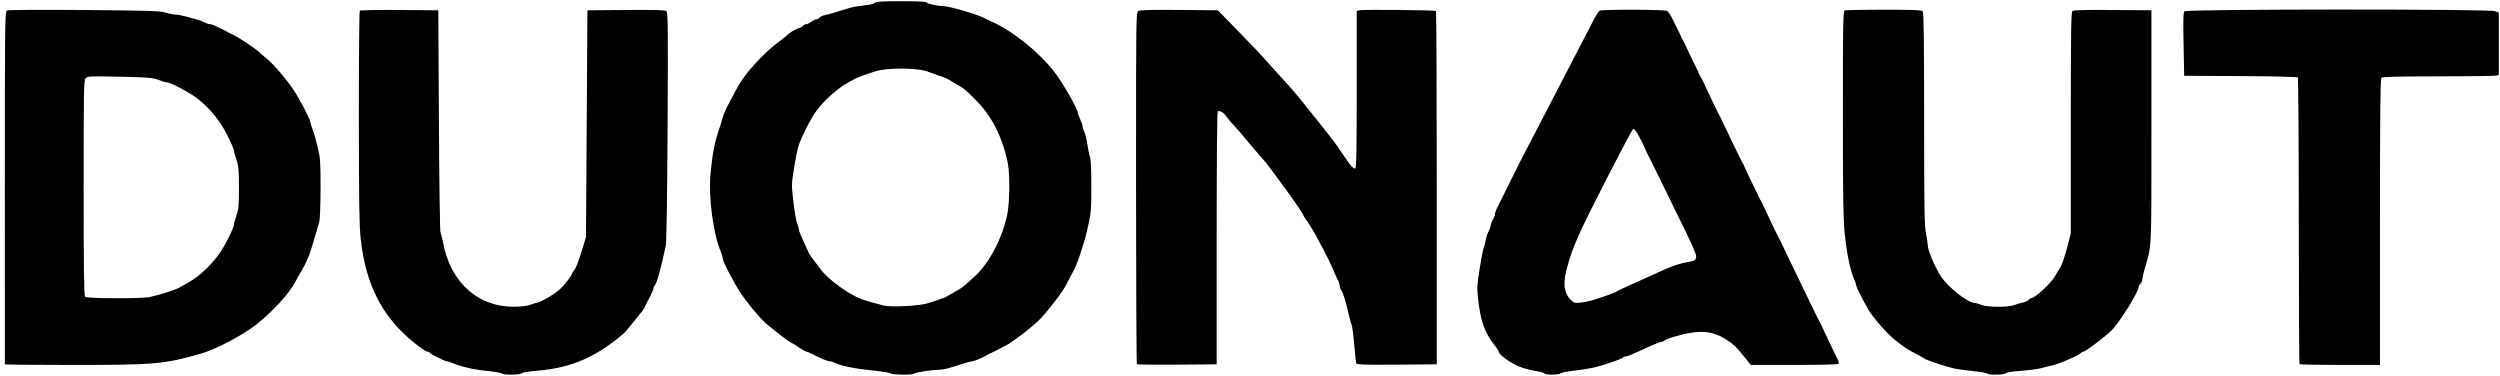
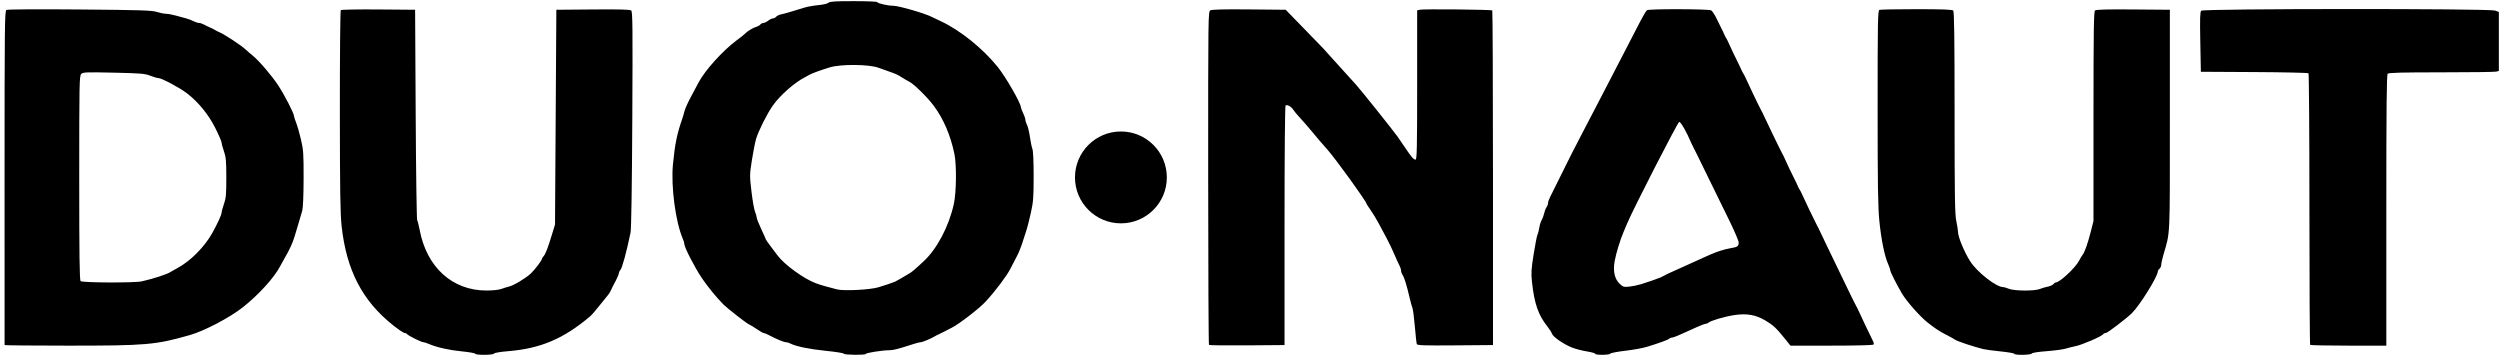
- <svg xmlns="http://www.w3.org/2000/svg" viewBox="0 0 2062 310" role="img" aria-label="DUONAUT" fill="currentColor">
-   <path fill-rule="evenodd" d="M413.83 308.05C413.65 307.52 408.32 306.59 402.00 305.97C390.94 304.90 380.15 302.45 373.22 299.43C371.41 298.64 369.34 298.00 368.63 298.00C366.94 298.00 355.21 292.15 354.46 290.93C354.14 290.42 353.18 290.00 352.33 290.00C351.48 290.00 346.88 286.89 342.12 283.09C315.48 261.85 301.72 235.29 297.51 197.00C296.32 186.16 296.02 166.37 295.97 96.59C295.94 48.79 296.30 9.30 296.77 8.83C297.24 8.36 312.00 8.09 329.56 8.24L361.50 8.50L362.00 99.50C362.27 149.55 362.86 191.05 363.30 191.73C363.74 192.41 364.71 196.24 365.47 200.23C371.59 232.75 393.90 253.00 423.62 253.00C429.23 253.00 434.47 252.43 436.73 251.59C438.80 250.81 441.72 249.90 443.21 249.58C447.21 248.70 457.93 242.27 462.33 238.12C465.92 234.72 472.00 226.65 472.00 225.28C472.00 224.94 472.64 223.95 473.42 223.08C475.08 221.24 477.15 215.84 480.75 204.00L483.34 195.50L483.92 102.00L484.50 8.50L516.38 8.24C539.86 8.04 548.64 8.28 549.69 9.16C550.92 10.18 551.05 23.56 550.64 103.92C550.34 162.24 549.78 199.38 549.13 202.50C545.68 219.27 541.77 233.63 540.25 235.15C539.56 235.84 539.00 237.01 539.00 237.75C539.00 238.91 536.95 243.38 533.83 249.00C533.37 249.82 532.52 251.61 531.94 252.97C531.36 254.33 530.24 256.13 529.45 256.97C528.66 257.81 525.38 261.88 522.15 266.00C518.93 270.12 515.21 274.41 513.89 275.52C490.67 295.07 470.86 303.49 442.53 305.83C435.62 306.40 430.41 307.28 430.20 307.91C429.74 309.27 414.31 309.40 413.83 308.05ZM734.83 308.02C734.65 307.48 727.75 306.37 719.50 305.55C705.10 304.12 692.89 301.62 688.30 299.16C687.11 298.52 685.34 298.00 684.38 298.00C682.59 298.00 676.37 295.42 669.80 291.95C667.77 290.88 665.63 290.00 665.04 290.00C664.46 290.00 661.85 288.53 659.24 286.73C656.63 284.93 653.38 282.94 652.00 282.32C649.69 281.27 633.27 268.43 629.86 265.00C624.07 259.18 616.10 249.42 611.17 242.11C605.13 233.16 596.00 215.44 596.00 212.66C596.00 211.79 595.36 209.59 594.57 207.78C588.32 193.41 584.20 162.22 586.03 143.25C587.77 125.33 589.53 116.67 594.13 103.50C594.70 101.85 595.59 98.83 596.09 96.79C596.58 94.74 599.00 89.34 601.45 84.79C603.89 80.23 607.04 74.33 608.44 71.68C613.89 61.37 629.33 44.23 641.00 35.53C644.58 32.87 647.96 30.20 648.51 29.60C650.54 27.40 655.86 24.07 658.36 23.45C659.77 23.09 661.44 22.17 662.08 21.40C662.72 20.63 663.98 19.99 664.87 19.98C665.77 19.97 667.62 19.08 669.00 18.00C670.38 16.92 672.23 16.03 673.13 16.02C674.02 16.01 675.29 15.35 675.95 14.56C676.60 13.77 678.57 12.84 680.32 12.48C683.19 11.90 687.09 10.78 701.00 6.50C703.48 5.75 708.78 4.82 712.78 4.46C716.85 4.09 720.68 3.17 721.46 2.40C722.57 1.29 727.16 1.00 743.43 1.00C754.74 1.00 764.00 1.37 764.00 1.83C764.00 2.90 773.09 5.00 777.83 5.01C782.72 5.03 805.55 11.64 811.60 14.79C812.65 15.33 816.20 17.03 819.50 18.57C836.17 26.32 856.22 42.49 869.02 58.50C876.01 67.24 888.93 89.72 889.03 93.32C889.05 93.97 889.94 96.30 891.00 98.50C892.06 100.70 892.95 103.31 892.97 104.30C892.98 105.29 893.64 107.33 894.42 108.84C895.20 110.35 896.31 114.99 896.89 119.15C897.47 123.31 898.44 128.01 899.05 129.61C899.75 131.41 900.16 140.43 900.16 153.50C900.15 172.14 899.87 175.74 897.69 185.50C896.33 191.55 894.76 197.85 894.19 199.50C893.62 201.15 892.02 206.10 890.64 210.50C889.26 214.90 887.00 220.53 885.63 223.00C884.25 225.47 881.68 230.43 879.91 234.00C876.88 240.11 866.97 253.28 858.33 262.67C852.82 268.66 835.12 282.31 828.85 285.40C825.91 286.85 822.83 288.43 822.00 288.91C821.17 289.39 819.38 290.28 818.00 290.89C816.62 291.49 814.83 292.41 814.00 292.92C811.07 294.75 803.35 298.00 801.93 298.00C801.15 297.99 798.48 298.64 796.00 299.44C781.70 304.04 777.98 305.00 774.48 305.00C768.64 305.00 754.00 307.29 754.00 308.20C754.00 309.36 735.23 309.19 734.83 308.02ZM1274.00 308.09C1274.00 307.59 1270.74 306.66 1266.75 306.02C1262.76 305.38 1257.03 303.90 1254.00 302.73C1246.87 299.98 1237.24 293.35 1236.41 290.63C1236.05 289.46 1234.31 286.70 1232.55 284.50C1224.52 274.47 1221.03 264.44 1218.99 245.54C1218.16 237.80 1218.36 234.50 1220.45 221.35C1221.78 212.98 1223.28 205.31 1223.79 204.31C1224.31 203.32 1225.02 200.56 1225.39 198.18C1225.75 195.80 1226.67 192.88 1227.42 191.68C1228.18 190.48 1229.13 187.93 1229.53 186.00C1229.93 184.07 1230.87 181.61 1231.63 180.53C1232.38 179.44 1233.00 177.73 1233.00 176.73C1233.00 175.72 1233.89 173.23 1234.97 171.20C1236.05 169.16 1240.56 160.07 1245.00 151.00C1249.43 141.93 1256.60 127.75 1260.94 119.50C1265.28 111.25 1271.38 99.55 1274.50 93.50C1277.62 87.45 1283.62 75.88 1287.84 67.79C1298.24 47.83 1308.39 28.23 1313.57 18.10C1315.94 13.48 1318.46 9.32 1319.19 8.86C1321.09 7.66 1372.73 7.78 1375.00 9.00C1376.03 9.55 1378.30 13.04 1380.04 16.75C1381.77 20.46 1383.60 24.18 1384.10 25.00C1384.60 25.82 1385.45 27.62 1386.00 29.00C1386.55 30.38 1387.45 32.17 1388.01 33.00C1388.56 33.83 1389.27 35.17 1389.59 36.00C1390.39 38.10 1398.06 54.18 1399.13 56.00C1399.61 56.83 1400.45 58.62 1401.00 60.00C1401.55 61.38 1402.45 63.17 1403.01 64.00C1403.56 64.83 1404.29 66.17 1404.64 67.00C1406.06 70.41 1417.19 93.61 1418.07 95.00C1418.59 95.83 1419.29 97.17 1419.63 98.00C1420.87 100.98 1436.15 132.54 1437.07 134.00C1437.59 134.82 1438.27 136.18 1438.59 137.00C1439.39 139.10 1447.06 155.18 1448.13 157.00C1448.61 157.82 1449.45 159.62 1450.00 161.00C1450.55 162.38 1451.45 164.18 1452.01 165.00C1452.56 165.82 1453.29 167.18 1453.64 168.00C1455.06 171.41 1466.19 194.61 1467.07 196.00C1467.59 196.82 1468.29 198.18 1468.63 199.00C1468.97 199.82 1472.52 207.25 1476.51 215.50C1480.51 223.75 1487.46 238.15 1491.95 247.50C1496.45 256.85 1500.55 265.18 1501.07 266.00C1501.59 266.82 1502.29 268.18 1502.64 269.00C1503.62 271.36 1515.01 295.30 1516.09 297.29C1516.63 298.28 1516.80 299.51 1516.47 300.04C1516.11 300.62 1501.82 301.00 1479.98 301.00L1444.09 301.00L1438.66 294.25C1431.75 285.66 1428.80 282.95 1422.00 278.96C1413.70 274.10 1405.89 272.77 1395.18 274.40C1386.55 275.72 1374.37 279.32 1372.55 281.08C1372.03 281.59 1370.99 282.00 1370.24 282.00C1369.49 282.00 1366.32 283.16 1363.19 284.59C1360.06 286.01 1356.15 287.76 1354.50 288.48C1352.85 289.20 1349.43 290.73 1346.89 291.89C1344.36 293.05 1341.63 294.00 1340.84 294.00C1340.05 294.00 1338.96 294.44 1338.42 294.98C1337.39 296.01 1329.82 298.77 1319.00 302.06C1315.42 303.15 1306.88 304.69 1300.01 305.50C1293.14 306.30 1287.36 307.42 1287.17 307.98C1286.75 309.24 1274.00 309.35 1274.00 308.09ZM1639.00 308.12C1639.00 307.64 1633.71 306.70 1627.25 306.05C1620.79 305.40 1613.92 304.48 1612.00 304.00C1603.17 301.84 1589.03 297.10 1587.22 295.70C1586.51 295.15 1583.59 293.51 1580.72 292.05C1573.79 288.53 1570.58 286.43 1563.30 280.69C1556.80 275.54 1545.03 262.19 1541.14 255.54C1536.39 247.42 1531.00 236.70 1531.00 235.40C1531.00 234.66 1530.14 232.13 1529.08 229.78C1526.06 223.06 1523.16 208.82 1521.52 192.62C1520.29 180.60 1520.00 161.54 1520.00 93.48C1520.00 17.56 1520.16 9.15 1521.58 8.61C1522.45 8.27 1536.99 8.00 1553.88 8.00C1576.44 8.00 1584.92 8.32 1585.80 9.20C1586.71 10.11 1587.00 31.21 1587.02 97.95C1587.03 171.45 1587.27 186.62 1588.52 192.50C1589.33 196.35 1590.00 200.62 1590.00 201.98C1590.00 206.34 1595.51 219.59 1600.67 227.65C1606.67 237.01 1623.27 250.00 1629.23 250.00C1630.07 250.00 1632.37 250.68 1634.35 251.50C1639.00 253.44 1656.75 253.55 1661.28 251.66C1663.05 250.92 1666.14 250.01 1668.15 249.63C1670.16 249.25 1672.35 248.28 1673.02 247.47C1673.69 246.66 1674.62 246.00 1675.07 246.00C1678.57 246.00 1692.37 233.11 1695.51 226.91C1696.46 225.03 1697.78 222.82 1698.44 222.00C1700.33 219.63 1702.94 212.30 1705.56 202.00L1707.98 192.50L1707.99 101.37C1708.00 25.46 1708.23 10.06 1709.37 9.11C1710.34 8.30 1719.93 8.05 1742.62 8.24L1774.50 8.50L1774.50 104.50C1774.50 209.37 1774.88 201.37 1768.88 221.92C1767.84 225.45 1767.00 229.33 1767.00 230.55C1767.00 231.76 1766.33 233.32 1765.50 234.00C1764.67 234.68 1764.00 235.76 1764.00 236.40C1764.00 240.67 1748.52 265.63 1741.57 272.57C1736.87 277.27 1720.16 290.00 1718.69 290.00C1717.83 290.00 1716.85 290.43 1716.53 290.95C1715.33 292.90 1697.78 300.47 1692.00 301.54C1690.08 301.89 1686.47 302.80 1684.00 303.55C1681.53 304.30 1673.89 305.33 1667.04 305.85C1659.59 306.40 1654.42 307.23 1654.20 307.89C1653.76 309.22 1639.00 309.44 1639.00 308.12ZM3.99 300.50C3.99 300.23 3.98 234.66 3.97 154.80C3.97 20.56 4.09 9.53 5.63 8.67C6.63 8.11 31.97 7.95 69.39 8.26C122.55 8.71 132.22 9.01 136.50 10.38C139.25 11.26 142.86 11.98 144.53 11.99C146.20 12.00 150.02 12.69 153.03 13.54C156.04 14.39 160.10 15.50 162.07 16.00C164.03 16.51 166.95 17.62 168.57 18.46C170.18 19.30 172.33 19.99 173.35 19.99C174.36 20.00 176.39 20.67 177.85 21.49C179.31 22.31 181.62 23.44 183.00 23.99C184.38 24.54 186.18 25.45 187.00 26.00C187.82 26.55 189.62 27.47 191.00 28.04C195.56 29.95 210.27 39.62 213.95 43.15C215.30 44.44 218.00 46.77 219.95 48.32C225.43 52.68 236.53 65.64 242.37 74.50C247.67 82.55 256.00 98.69 256.00 100.93C256.00 101.59 256.84 104.24 257.88 106.81C258.91 109.39 260.81 116.00 262.10 121.50C264.22 130.57 264.44 133.73 264.39 155.50C264.36 169.98 263.90 181.09 263.22 183.50C262.61 185.70 261.15 190.65 259.98 194.50C258.81 198.35 257.25 203.53 256.52 206.00C255.00 211.17 252.02 217.74 248.59 223.50C247.28 225.70 245.19 229.47 243.95 231.88C238.86 241.77 224.95 257.03 211.23 267.79C199.84 276.72 177.93 288.20 165.50 291.75C135.37 300.36 127.66 301.03 58.75 301.01C28.64 301.01 4.00 300.77 3.99 300.50ZM937.70 300.37C937.34 300.00 937.03 234.54 937.01 154.89C936.98 10.13 936.98 10.08 939.02 8.99C940.41 8.25 951.21 7.99 972.78 8.20L1004.50 8.50L1020.00 24.42C1028.53 33.18 1036.17 41.07 1037.00 41.96C1039.49 44.65 1055.41 62.24 1059.02 66.30C1060.88 68.38 1063.94 71.76 1065.81 73.80C1069.58 77.90 1098.07 113.54 1101.97 119.03C1103.32 120.94 1106.40 125.42 1108.79 129.00C1114.16 137.01 1115.93 139.00 1117.65 139.00C1118.77 139.00 1119.00 127.79 1119.00 74.02L1119.00 9.04L1121.25 8.47C1124.18 7.74 1183.65 8.32 1184.42 9.09C1184.74 9.41 1185.02 75.11 1185.03 155.09L1185.05 300.50L1152.14 300.76C1124.88 300.98 1119.13 300.79 1118.69 299.65C1118.40 298.89 1117.64 292.02 1116.99 284.38C1116.35 276.75 1115.39 269.42 1114.86 268.10C1114.34 266.78 1113.27 262.96 1112.50 259.60C1109.99 248.74 1107.79 241.54 1106.38 239.53C1105.62 238.44 1105.00 236.71 1105.00 235.68C1105.00 234.65 1104.34 232.61 1103.54 231.15C1102.73 229.69 1100.76 225.35 1099.15 221.50C1097.55 217.65 1094.41 211.12 1092.18 207.00C1089.95 202.88 1086.76 196.93 1085.10 193.79C1083.43 190.65 1080.48 185.82 1078.54 183.05C1076.59 180.28 1075.00 177.83 1075.00 177.60C1075.00 175.67 1047.69 137.87 1040.58 129.96C1035.76 124.59 1033.27 121.68 1026.18 113.14C1023.28 109.64 1019.01 104.76 1016.70 102.31C1014.39 99.85 1011.85 96.78 1011.06 95.50C1009.45 92.86 1005.78 90.85 1004.41 91.84C1003.87 92.23 1003.50 135.35 1003.50 196.50L1003.50 300.50L970.93 300.76C953.02 300.91 938.06 300.73 937.70 300.37ZM1896.68 300.35C1896.32 299.99 1896.02 246.80 1896.03 182.16C1896.03 117.52 1895.66 64.26 1895.22 63.82C1894.78 63.38 1873.51 62.90 1847.96 62.76L1801.50 62.50L1801.00 36.57C1800.60 15.89 1800.77 10.37 1801.82 9.32C1803.67 7.47 2052.58 7.36 2057.68 9.20L2061.00 10.40L2061.00 36.08L2061.00 61.77L2058.75 62.37C2057.51 62.70 2036.00 62.98 2010.95 62.99C1976.87 63.00 1965.10 63.30 1964.20 64.20C1963.28 65.12 1963.00 92.91 1963.00 183.20L1963.00 301.00L1930.17 301.00C1912.11 301.00 1897.04 300.71 1896.68 300.35ZM765.00 250.17C770.69 248.45 776.29 246.57 779.50 245.30C780.05 245.08 782.30 243.82 784.50 242.49C786.70 241.16 789.79 239.35 791.38 238.45C794.07 236.92 796.30 235.05 804.37 227.55C816.11 216.62 826.39 197.08 830.68 177.50C832.87 167.51 833.12 143.48 831.14 134.00C827.77 117.90 821.76 103.79 813.45 92.50C807.95 85.03 796.13 73.32 792.00 71.24C790.62 70.55 787.70 68.86 785.50 67.47C781.19 64.76 780.99 64.67 773.50 62.01C770.75 61.04 766.92 59.67 765.00 58.98C756.48 55.91 732.17 55.74 722.50 58.69C715.03 60.97 706.70 64.01 705.00 65.09C704.17 65.61 702.38 66.60 701.00 67.28C692.17 71.67 679.30 82.99 673.06 91.86C667.97 99.08 660.41 114.16 658.39 121.11C657.53 124.07 655.91 132.35 654.79 139.50C652.81 152.12 652.80 152.91 654.42 166.73C655.34 174.56 656.74 182.54 657.54 184.45C658.35 186.37 659.00 188.65 659.00 189.53C659.00 190.41 660.80 194.95 663.00 199.62C665.20 204.29 667.00 208.33 667.00 208.59C667.00 208.85 668.69 211.27 670.75 213.98C672.81 216.69 675.62 220.43 677.00 222.29C683.01 230.43 699.88 242.72 710.49 246.67C714.34 248.11 721.60 250.21 729.00 252.03C735.09 253.53 757.74 252.36 765.00 250.17ZM1314.00 247.49C1318.92 246.01 1326.90 243.25 1331.00 241.61C1331.83 241.28 1333.17 240.59 1334.00 240.08C1334.83 239.56 1337.53 238.25 1340.00 237.16C1342.47 236.06 1347.65 233.73 1351.50 231.97C1374.66 221.40 1376.65 220.53 1382.50 218.54C1385.25 217.60 1389.53 216.51 1392.00 216.13C1397.90 215.20 1399.00 214.43 1399.01 211.19C1399.02 209.71 1394.79 199.95 1389.60 189.50C1384.42 179.05 1375.82 161.50 1370.49 150.50C1365.17 139.50 1360.40 129.82 1359.90 129.00C1359.40 128.18 1358.52 126.38 1357.93 125.00C1353.58 114.74 1348.54 105.94 1347.18 106.20C1345.86 106.46 1306.76 182.74 1301.88 194.58C1300.99 196.73 1299.56 200.15 1298.69 202.16C1295.82 208.83 1292.28 220.41 1291.03 227.23C1289.41 236.05 1290.88 242.82 1295.36 247.12C1298.21 249.86 1298.97 250.09 1303.50 249.64C1306.25 249.37 1310.97 248.40 1314.00 247.49ZM123.50 245.01C133.61 242.74 145.98 238.69 148.60 236.79C149.21 236.35 151.90 234.83 154.57 233.41C165.77 227.46 178.10 215.06 184.83 203.00C189.48 194.65 193.00 186.95 193.00 185.09C193.00 184.18 193.92 180.80 195.05 177.59C196.82 172.56 197.10 169.37 197.09 154.63C197.07 139.98 196.77 136.67 195.03 131.77C193.92 128.63 193.00 125.25 193.01 124.27C193.01 123.30 190.53 117.55 187.49 111.50C181.53 99.64 172.81 88.96 162.77 81.21C156.61 76.46 140.74 68.00 137.98 68.00C136.93 68.00 133.71 67.07 130.83 65.93C126.17 64.09 122.67 63.80 99.02 63.28C74.73 62.75 72.30 62.84 70.72 64.42C69.12 66.02 69.00 72.22 69.00 154.87C69.00 222.55 69.28 243.88 70.20 244.80C71.65 246.25 117.19 246.43 123.50 245.01Z" />
+ <svg xmlns="http://www.w3.org/2000/svg" viewBox="0 0 2177.14 310" role="img" aria-label="DUONAUT" fill="currentColor">
+   <path fill-rule="evenodd" d="M413.83 308.05C413.65 307.52 408.32 306.59 402.00 305.97C390.94 304.90 380.15 302.45 373.22 299.43C371.41 298.64 369.34 298.00 368.63 298.00C366.94 298.00 355.21 292.15 354.46 290.93C354.14 290.42 353.18 290.00 352.33 290.00C351.48 290.00 346.88 286.89 342.12 283.09C315.48 261.85 301.72 235.29 297.51 197.00C296.32 186.16 296.02 166.37 295.97 96.59C295.94 48.79 296.30 9.30 296.77 8.83C297.24 8.36 312.00 8.09 329.56 8.24L361.50 8.50L362.00 99.50C362.27 149.55 362.86 191.05 363.30 191.73C363.74 192.41 364.71 196.24 365.47 200.23C371.59 232.75 393.90 253.00 423.62 253.00C429.23 253.00 434.47 252.43 436.73 251.59C438.80 250.81 441.72 249.90 443.21 249.58C447.21 248.70 457.93 242.27 462.33 238.12C465.92 234.72 472.00 226.65 472.00 225.28C472.00 224.94 472.64 223.95 473.42 223.08C475.08 221.24 477.15 215.84 480.75 204.00L483.34 195.50L483.92 102.00L484.50 8.50L516.38 8.24C539.86 8.04 548.64 8.28 549.69 9.16C550.92 10.18 551.05 23.56 550.64 103.92C550.34 162.24 549.78 199.38 549.13 202.50C545.68 219.27 541.77 233.63 540.25 235.15C539.56 235.84 539.00 237.01 539.00 237.75C539.00 238.91 536.95 243.38 533.83 249.00C533.37 249.82 532.52 251.61 531.94 252.97C531.36 254.33 530.24 256.13 529.45 256.97C528.66 257.81 525.38 261.88 522.15 266.00C518.93 270.12 515.21 274.41 513.89 275.52C490.67 295.07 470.86 303.49 442.53 305.83C435.62 306.40 430.41 307.28 430.20 307.91C429.74 309.27 414.31 309.40 413.83 308.05ZM734.83 308.02C734.65 307.48 727.75 306.37 719.50 305.55C705.10 304.12 692.89 301.62 688.30 299.16C687.11 298.52 685.34 298.00 684.38 298.00C682.59 298.00 676.37 295.42 669.80 291.950C667.77 290.88 665.63 290.00 665.04 290.00C664.46 290.00 661.85 288.53 659.24 286.73C656.63 284.93 653.38 282.94 652.00 282.32C649.69 281.27 633.27 268.43 629.86 265.00C624.07 259.18 616.10 249.42 611.17 242.11C605.13 233.16 596.00 215.44 596.00 212.66C596.00 211.79 595.36 209.59 594.57 207.78C588.32 193.41 584.20 162.22 586.03 143.25C587.77 125.33 589.53 116.67 594.13 103.50C594.70 101.85 595.59 98.83 596.09 96.79C596.58 94.74 599.00 89.34 601.45 84.79C603.89 80.23 607.04 74.33 608.44 71.68C613.89 61.37 629.33 44.23 641.00 35.53C644.58 32.87 647.96 30.20 648.51 29.60C650.54 27.40 655.86 24.07 658.36 23.45C659.77 23.09 661.44 22.17 662.08 21.40C662.72 20.63 663.98 19.99 664.87 19.98C665.77 19.97 667.62 19.08 669.00 18.00C670.38 16.92 672.23 16.03 673.13 16.02C674.02 16.01 675.29 15.35 675.95 14.56C676.60 13.77 678.57 12.84 680.32 12.48C683.19 11.90 687.09 10.78 701.00 6.50C703.48 5.75 708.78 4.82 712.78 4.46C716.85 4.09 720.68 3.17 721.46 2.40C722.57 1.29 727.16 1.00 743.43 1.00C754.74 1.00 764.00 1.37 764.00 1.83C764.00 2.90 773.09 5.00 777.83 5.01C782.72 5.03 805.55 11.64 811.60 14.79C812.65 15.33 816.20 17.03 819.50 18.57C836.17 26.32 856.22 42.49 869.02 58.50C876.01 67.24 888.93 89.72 889.03 93.32C889.05 93.97 889.94 96.30 891.00 98.50C892.06 100.70 892.95 103.31 892.97 104.30C892.98 105.29 893.64 107.33 894.42 108.84C895.20 110.35 896.31 114.99 896.89 119.15C897.47 123.31 898.44 128.01 899.05 129.61C899.75 131.41 900.16 140.43 900.16 153.50C900.15 172.14 899.87 175.74 897.69 185.50C896.33 191.55 894.76 197.850 894.19 199.50C893.62 201.15 892.02 206.10 890.64 210.50C889.26 214.90 887.00 220.53 885.63 223.00C884.25 225.47 881.68 230.43 879.91 234.00C876.88 240.11 866.97 253.28 858.33 262.67C852.82 268.66 835.12 282.31 828.85 285.40C825.91 286.85 822.83 288.43 822.00 288.91C821.17 289.39 819.38 290.28 818.00 290.89C816.62 291.49 814.83 292.41 814.00 292.92C811.07 294.75 803.35 298.00 801.93 298.00C801.15 297.99 798.48 298.64 796.00 299.44C781.70 304.04 777.98 305.00 774.48 305.00C768.64 305.00 754.00 307.29 754.00 308.20C754.00 309.36 735.23 309.19 734.83 308.02ZM1389.14 308.09C1389.14 307.59 1385.88 306.66 1381.89 306.02C1377.90 305.38 1372.17 303.90 1369.14 302.73C1362.01 299.98 1352.38 293.35 1351.55 290.63C1351.19 289.46 1349.45 286.70 1347.69 284.50C1339.66 274.47 1336.17 264.44 1334.13 245.54C1333.30 237.80 1333.50 234.50 1335.59 221.35C1336.92 212.98 1338.42 205.31 1338.93 204.31C1339.45 203.32 1340.16 200.56 1340.53 198.18C1340.89 195.80 1341.81 192.88 1342.56 191.68C1343.32 190.48 1344.27 187.93 1344.67 186.00C1345.07 184.07 1346.01 181.61 1346.77 180.53C1347.52 179.44 1348.14 177.73 1348.14 176.73C1348.14 175.72 1349.03 173.23 1350.11 171.20C1351.19 169.16 1355.70 160.07 1360.14 151.00C1364.57 141.93 1371.74 127.75 1376.08 119.50C1380.42 111.25 1386.52 99.55 1389.64 93.50C1392.76 87.45 1398.76 75.88 1402.98 67.79C1413.38 47.83 1423.53 28.23 1428.71 18.10C1431.08 13.48 1433.60 9.32 1434.33 8.86C1436.23 7.66 1487.87 7.78 1490.14 9.00C1491.17 9.55 1493.44 13.04 1495.18 16.75C1496.91 20.46 1498.74 24.18 1499.24 25.00C1499.74 25.82 1500.59 27.62 1501.14 29.00C1501.69 30.38 1502.59 32.17 1503.15 33.00C1503.70 33.83 1504.41 35.17 1504.73 36.00C1505.53 38.10 1513.20 54.18 1514.27 56.00C1514.75 56.83 1515.59 58.62 1516.14 60.00C1516.69 61.38 1517.59 63.17 1518.15 64.00C1518.70 64.83 1519.43 66.17 1519.78 67.00C1521.20 70.41 1532.33 93.61 1533.21 95.00C1533.73 95.83 1534.43 97.17 1534.77 98.00C1536.01 100.98 1551.29 132.54 1552.21 134.00C1552.73 134.82 1553.41 136.18 1553.73 137.00C1554.53 139.10 1562.20 155.18 1563.27 157.00C1563.75 157.82 1564.59 159.62 1565.14 161.00C1565.69 162.38 1566.59 164.18 1567.15 165.00C1567.70 165.82 1568.43 167.18 1568.78 168.00C1570.20 171.41 1581.33 194.61 1582.21 196.00C1582.73 196.82 1583.43 198.18 1583.77 199.00C1584.11 199.82 1587.66 207.25 1591.65 215.50C1595.65 223.75 1602.60 238.15 1607.09 247.50C1611.59 256.85 1615.69 265.18 1616.21 266.00C1616.73 266.82 1617.43 268.18 1617.78 269.00C1618.76 271.36 1630.15 295.30 1631.23 297.29C1631.77 298.28 1631.94 299.51 1631.61 300.04C1631.25 300.62 1616.96 301.00 1595.12 301.00L1559.23 301.00L1553.80 294.25C1546.89 285.66 1543.94 282.95 1537.14 278.96C1528.84 274.10 1521.03 272.77 1510.32 274.40C1501.69 275.72 1489.51 279.32 1487.69 281.08C1487.17 281.59 1486.13 282.00 1485.38 282.00C1484.63 282.00 1481.46 283.16 1478.33 284.59C1475.20 286.01 1471.29 287.76 1469.64 288.48C1467.99 289.20 1464.57 290.73 1462.03 291.89C1459.50 293.05 1456.77 294.00 1455.98 294.00C1455.19 294.00 1454.10 294.44 1453.56 294.98C1452.53 296.01 1444.96 298.77 1434.14 302.06C1430.56 303.15 1422.02 304.69 1415.15 305.50C1408.28 306.30 1402.50 307.42 1402.31 307.98C1401.89 309.24 1389.14 309.35 1389.14 308.09ZM1754.14 308.12C1754.14 307.64 1748.85 306.70 1742.39 306.05C1735.93 305.40 1729.06 304.48 1727.14 304.00C1718.31 301.84 1704.17 297.10 1702.36 295.70C1701.65 295.15 1698.73 293.51 1695.86 292.05C1688.93 288.53 1685.72 286.43 1678.44 280.69C1671.94 275.54 1660.17 262.19 1656.28 255.54C1651.53 247.42 1646.14 236.70 1646.14 235.40C1646.14 234.66 1645.28 232.13 1644.22 229.78C1641.20 223.06 1638.30 208.82 1636.66 192.62C1635.43 180.60 1635.14 161.54 1635.14 93.48C1635.14 17.56 1635.30 9.15 1636.72 8.61C1637.59 8.27 1652.13 8.00 1669.02 8.00C1691.58 8.00 1700.06 8.32 1700.94 9.20C1701.85 10.11 1702.14 31.21 1702.16 97.95C1702.17 171.45 1702.41 186.62 1703.66 192.50C1704.47 196.35 1705.14 200.62 1705.14 201.98C1705.14 206.34 1710.65 219.59 1715.81 227.65C1721.81 237.01 1738.41 250.00 1744.37 250.00C1745.21 250.00 1747.51 250.68 1749.49 251.50C1754.14 253.44 1771.89 253.55 1776.42 251.66C1778.19 250.92 1781.28 250.01 1783.29 249.63C1785.30 249.25 1787.49 248.28 1788.16 247.47C1788.83 246.66 1789.76 246.00 1790.21 246.00C1793.71 246.00 1807.51 233.11 1810.65 226.91C1811.60 225.03 1812.92 222.82 1813.58 222.00C1815.47 219.63 1818.08 212.30 1820.70 202.00L1823.12 192.50L1823.13 101.37C1823.14 25.46 1823.37 10.06 1824.51 9.11C1825.48 8.30 1835.07 8.05 1857.76 8.24L1889.64 8.50L1889.64 104.50C1889.64 209.37 1890.02 201.37 1884.02 221.92C1882.98 225.45 1882.14 229.33 1882.14 230.55C1882.14 231.76 1881.47 233.32 1880.64 234.00C1879.81 234.68 1879.14 235.76 1879.14 236.40C1879.14 240.67 1863.66 265.63 1856.71 272.57C1852.01 277.27 1835.30 290.00 1833.83 290.00C1832.97 290.00 1831.99 290.43 1831.67 290.95C1830.47 292.90 1812.92 300.47 1807.14 301.54C1805.22 301.89 1801.61 302.80 1799.14 303.55C1796.67 304.30 1789.03 305.33 1782.18 305.85C1774.73 306.40 1769.56 307.23 1769.34 307.89C1768.90 309.22 1754.14 309.44 1754.14 308.12ZM3.99 300.50C3.99 300.23 3.98 234.66 3.97 154.80C3.97 20.56 4.09 9.53 5.63 8.67C6.63 8.11 31.97 7.950 69.39 8.26C122.55 8.71 132.22 9.01 136.50 10.38C139.25 11.26 142.86 11.98 144.53 11.99C146.20 12.00 150.02 12.69 153.03 13.54C156.04 14.39 160.10 15.50 162.07 16.00C164.03 16.51 166.95 17.62 168.57 18.46C170.18 19.30 172.33 19.99 173.35 19.99C174.36 20.00 176.39 20.67 177.85 21.49C179.31 22.31 181.62 23.44 183.00 23.99C184.38 24.54 186.18 25.45 187.00 26.00C187.82 26.55 189.62 27.47 191.00 28.04C195.56 29.95 210.27 39.62 213.95 43.15C215.30 44.44 218.00 46.77 219.95 48.32C225.43 52.68 236.53 65.64 242.37 74.50C247.67 82.55 256.00 98.69 256.00 100.93C256.00 101.59 256.84 104.24 257.88 106.81C258.91 109.39 260.81 116.00 262.10 121.50C264.22 130.57 264.44 133.73 264.39 155.50C264.36 169.98 263.90 181.09 263.22 183.50C262.61 185.70 261.15 190.65 259.98 194.50C258.81 198.35 257.25 203.53 256.52 206.00C255.00 211.17 252.02 217.74 248.59 223.50C247.28 225.70 245.19 229.47 243.95 231.88C238.86 241.77 224.95 257.03 211.23 267.79C199.84 276.72 177.93 288.20 165.50 291.75C135.37 300.36 127.66 301.03 58.75 301.01C28.64 301.01 4.00 300.77 3.99 300.50ZM1052.84 300.37C1052.48 300.00 1052.17 234.54 1052.15 154.89C1052.12 10.13 1052.12 10.08 1054.16 8.99C1055.55 8.25 1066.35 7.99 1087.92 8.20L1119.64 8.50L1135.14 24.42C1143.67 33.18 1151.31 41.07 1152.14 41.96C1154.63 44.65 1170.55 62.24 1174.16 66.30C1176.02 68.38 1179.08 71.76 1180.95 73.80C1184.72 77.90 1213.21 113.54 1217.11 119.03C1218.46 120.94 1221.54 125.42 1223.93 129.00C1229.30 137.01 1231.07 139.00 1232.79 139.00C1233.91 139.00 1234.14 127.79 1234.14 74.02L1234.14 9.04L1236.39 8.47C1239.32 7.74 1298.79 8.32 1299.56 9.09C1299.88 9.41 1300.16 75.11 1300.17 155.09L1300.19 300.50L1267.28 300.76C1240.02 300.98 1234.27 300.79 1233.83 299.65C1233.54 298.89 1232.78 292.02 1232.13 284.38C1231.49 276.75 1230.53 269.42 1230.00 268.10C1229.48 266.78 1228.41 262.96 1227.64 259.60C1225.13 248.74 1222.93 241.54 1221.52 239.53C1220.76 238.44 1220.14 236.71 1220.14 235.68C1220.14 234.65 1219.48 232.61 1218.68 231.15C1217.87 229.69 1215.90 225.35 1214.29 221.50C1212.69 217.65 1209.55 211.12 1207.32 207.00C1205.09 202.88 1201.90 196.93 1200.24 193.79C1198.57 190.65 1195.62 185.82 1193.68 183.05C1191.73 180.28 1190.14 177.83 1190.14 177.60C1190.14 175.67 1162.83 137.87 1155.72 129.96C1150.90 124.59 1148.41 121.68 1141.32 113.14C1138.42 109.64 1134.15 104.76 1131.84 102.31C1129.53 99.85 1126.99 96.78 1126.20 95.50C1124.59 92.86 1120.92 90.85 1119.55 91.84C1119.01 92.23 1118.64 135.35 1118.64 196.50L1118.64 300.50L1086.07 300.76C1068.16 300.91 1053.20 300.73 1052.84 300.37ZM2011.82 300.35C2011.46 299.99 2011.16 246.80 2011.17 182.16C2011.17 117.52 2010.80 64.26 2010.36 63.82C2009.92 63.38 1988.65 62.90 1963.10 62.76L1916.64 62.50L1916.14 36.57C1915.74 15.89 1915.91 10.37 1916.96 9.32C1918.81 7.47 2167.72 7.36 2172.82 9.20L2176.14 10.40L2176.14 36.08L2176.14 61.77L2173.89 62.37C2172.65 62.70 2151.14 62.98 2126.09 62.99C2092.01 63.00 2080.24 63.30 2079.34 64.20C2078.42 65.12 2078.14 92.91 2078.14 183.20L2078.14 301.00L2045.31 301.00C2027.25 301.00 2012.18 300.71 2011.82 300.35ZM765.00 250.17C770.69 248.45 776.29 246.57 779.50 245.30C780.05 245.08 782.30 243.82 784.50 242.49C786.70 241.16 789.79 239.35 791.38 238.45C794.07 236.92 796.30 235.05 804.37 227.55C816.11 216.62 826.39 197.08 830.68 177.50C832.87 167.51 833.12 143.48 831.14 134.00C827.77 117.90 821.76 103.79 813.45 92.50C807.95 85.03 796.13 73.32 792.00 71.24C790.62 70.55 787.70 68.86 785.50 67.47C781.19 64.76 780.99 64.67 773.50 62.01C770.75 61.04 766.92 59.67 765.00 58.98C756.48 55.91 732.17 55.74 722.50 58.69C715.03 60.97 706.70 64.01 705.00 65.09C704.17 65.61 702.38 66.60 701.00 67.28C692.17 71.67 679.30 82.99 673.06 91.86C667.97 99.08 660.41 114.16 658.39 121.11C657.53 124.07 655.91 132.35 654.79 139.50C652.81 152.12 652.80 152.91 654.42 166.73C655.34 174.56 656.74 182.54 657.54 184.45C658.35 186.37 659.00 188.65 659.00 189.53C659.00 190.41 660.80 194.95 663.00 199.62C665.20 204.29 667.00 208.33 667.00 208.59C667.00 208.85 668.69 211.27 670.75 213.98C672.81 216.69 675.62 220.43 677.00 222.29C683.01 230.43 699.88 242.72 710.49 246.67C714.34 248.11 721.60 250.21 729.00 252.03C735.09 253.53 757.74 252.36 765.00 250.17ZM1429.14 247.49C1434.06 246.01 1442.04 243.25 1446.14 241.61C1446.97 241.28 1448.31 240.59 1449.14 240.08C1449.97 239.56 1452.67 238.25 1455.14 237.16C1457.61 236.06 1462.79 233.73 1466.64 231.97C1489.80 221.40 1491.79 220.53 1497.64 218.54C1500.39 217.60 1504.67 216.51 1507.14 216.13C1513.04 215.20 1514.14 214.43 1514.15 211.19C1514.16 209.71 1509.93 199.95 1504.74 189.50C1499.56 179.05 1490.96 161.50 1485.63 150.50C1480.31 139.50 1475.54 129.82 1475.04 129.00C1474.54 128.18 1473.66 126.38 1473.07 125.00C1468.72 114.74 1463.68 105.94 1462.32 106.20C1461.00 106.46 1421.90 182.74 1417.02 194.58C1416.13 196.73 1414.70 200.15 1413.83 202.16C1410.96 208.83 1407.42 220.41 1406.17 227.23C1404.55 236.05 1406.02 242.82 1410.50 247.12C1413.35 249.86 1414.11 250.09 1418.64 249.64C1421.39 249.37 1426.11 248.40 1429.14 247.49ZM123.50 245.01C133.61 242.74 145.98 238.69 148.60 236.79C149.21 236.35 151.90 234.83 154.57 233.41C165.77 227.46 178.10 215.06 184.83 203.00C189.48 194.65 193.00 186.950 193.00 185.09C193.00 184.18 193.92 180.80 195.05 177.59C196.82 172.56 197.10 169.37 197.09 154.63C197.07 139.98 196.77 136.67 195.03 131.77C193.92 128.63 193.00 125.25 193.01 124.27C193.01 123.30 190.53 117.55 187.49 111.50C181.53 99.64 172.81 88.96 162.77 81.21C156.61 76.46 140.74 68.00 137.98 68.00C136.93 68.00 133.71 67.07 130.83 65.93C126.17 64.09 122.67 63.80 99.02 63.28C74.73 62.75 72.30 62.84 70.72 64.42C69.12 66.02 69.00 72.22 69.00 154.87C69.00 222.55 69.28 243.88 70.20 244.80C71.65 246.25 117.19 246.43 123.50 245.01Z" />
+   <circle cx="976.15" cy="154.5" r="40" />
</svg>
